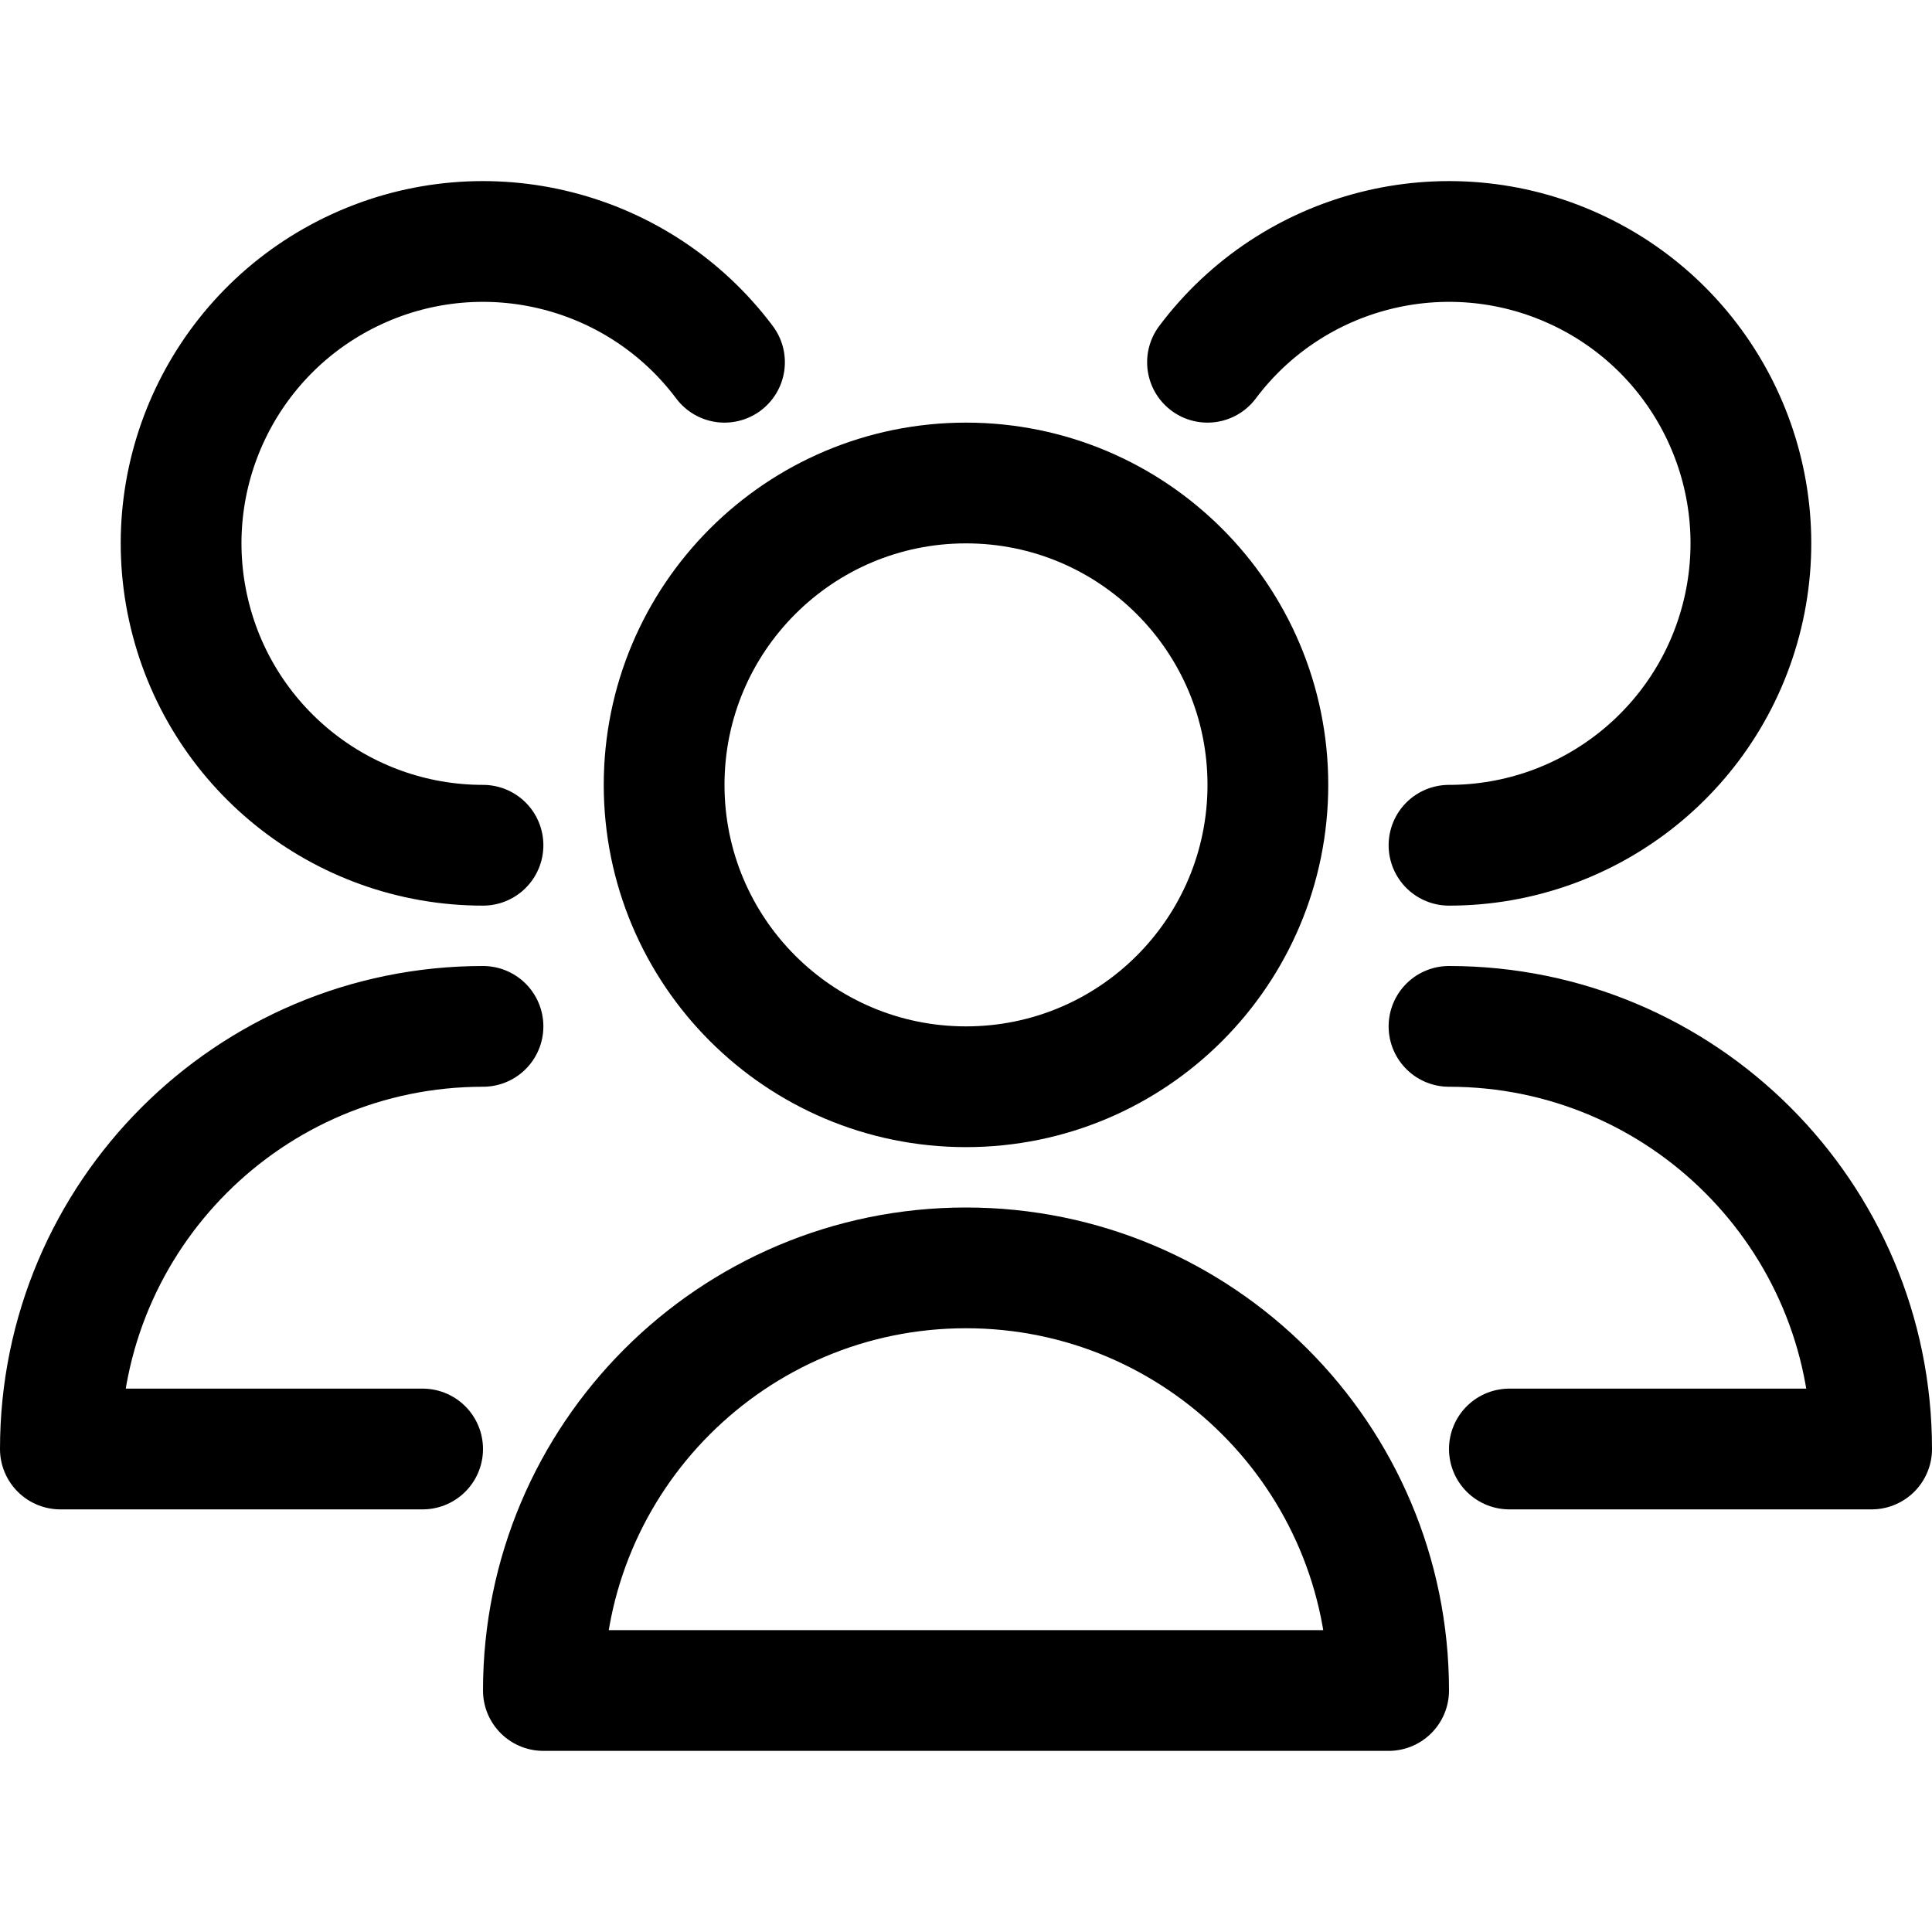
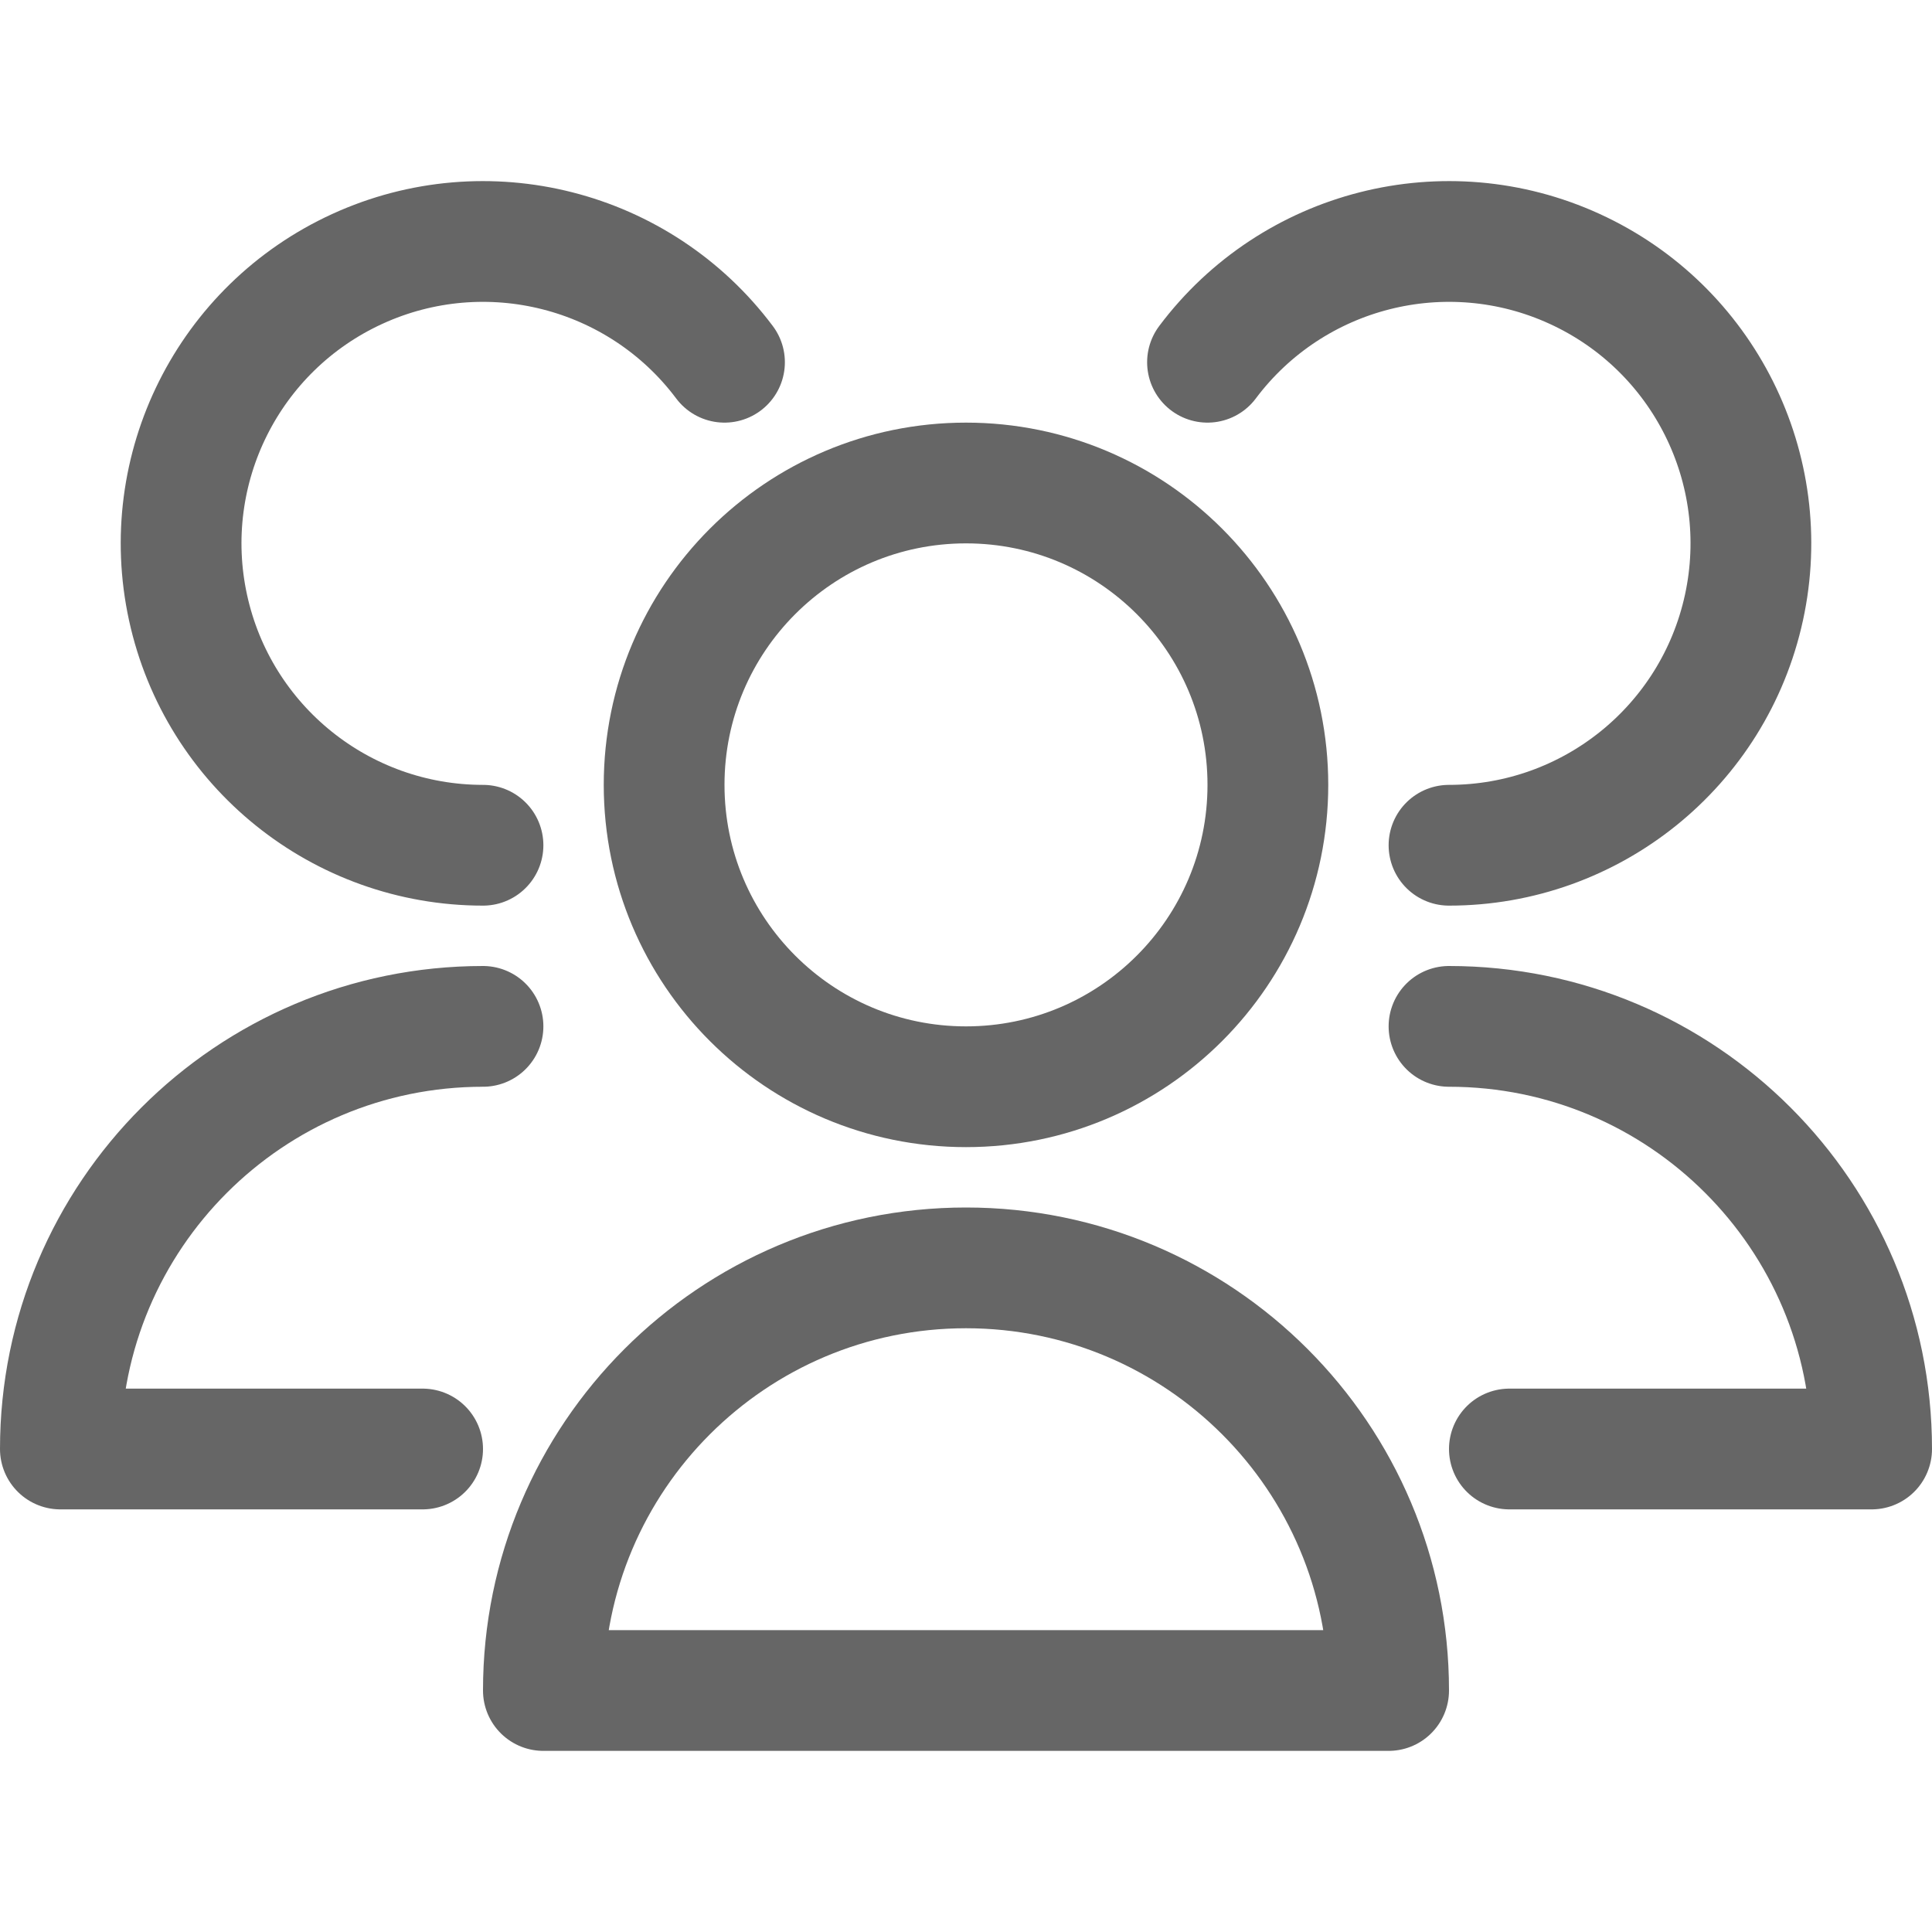
<svg xmlns="http://www.w3.org/2000/svg" viewBox="0 0 32 32">
  <defs>
-     <style>.cls-1{fill:none;stroke:#000;stroke-linecap:round;stroke-linejoin:round;stroke-width:2px;}</style>
+     <style>.cls-1{fill:none;stroke:#666666;stroke-linecap:round;stroke-linejoin:round;stroke-width:2px;}</style>
  </defs>
  <g data-name="79-users" id="_79-users">
    <circle class="cls-1" cx="16" cy="13" r="5" />
    <path class="cls-1" d="M23,28A7,7,0,0,0,9,28Z" />
-     <path class="cls-1" d="M24,14a5,5,0,1,0-4-8" />
-     <path class="cls-1" d="M25,24h6a7,7,0,0,0-7-7" />
-     <path class="cls-1" d="M12,6a5,5,0,1,0-4,8" />
-     <path class="cls-1" d="M8,17a7,7,0,0,0-7,7H7" />
+     <path class="cls-1" d="M24,14a5,5,0,1,0-4-8" fill="#666666" />
+     <path class="cls-1" d="M25,24h6a7,7,0,0,0-7-7" fill="#666666" />
+     <path class="cls-1" d="M12,6a5,5,0,1,0-4,8" fill="#666666" />
+     <path class="cls-1" d="M8,17a7,7,0,0,0-7,7H7" fill="#666666" />
  </g>
</svg>
